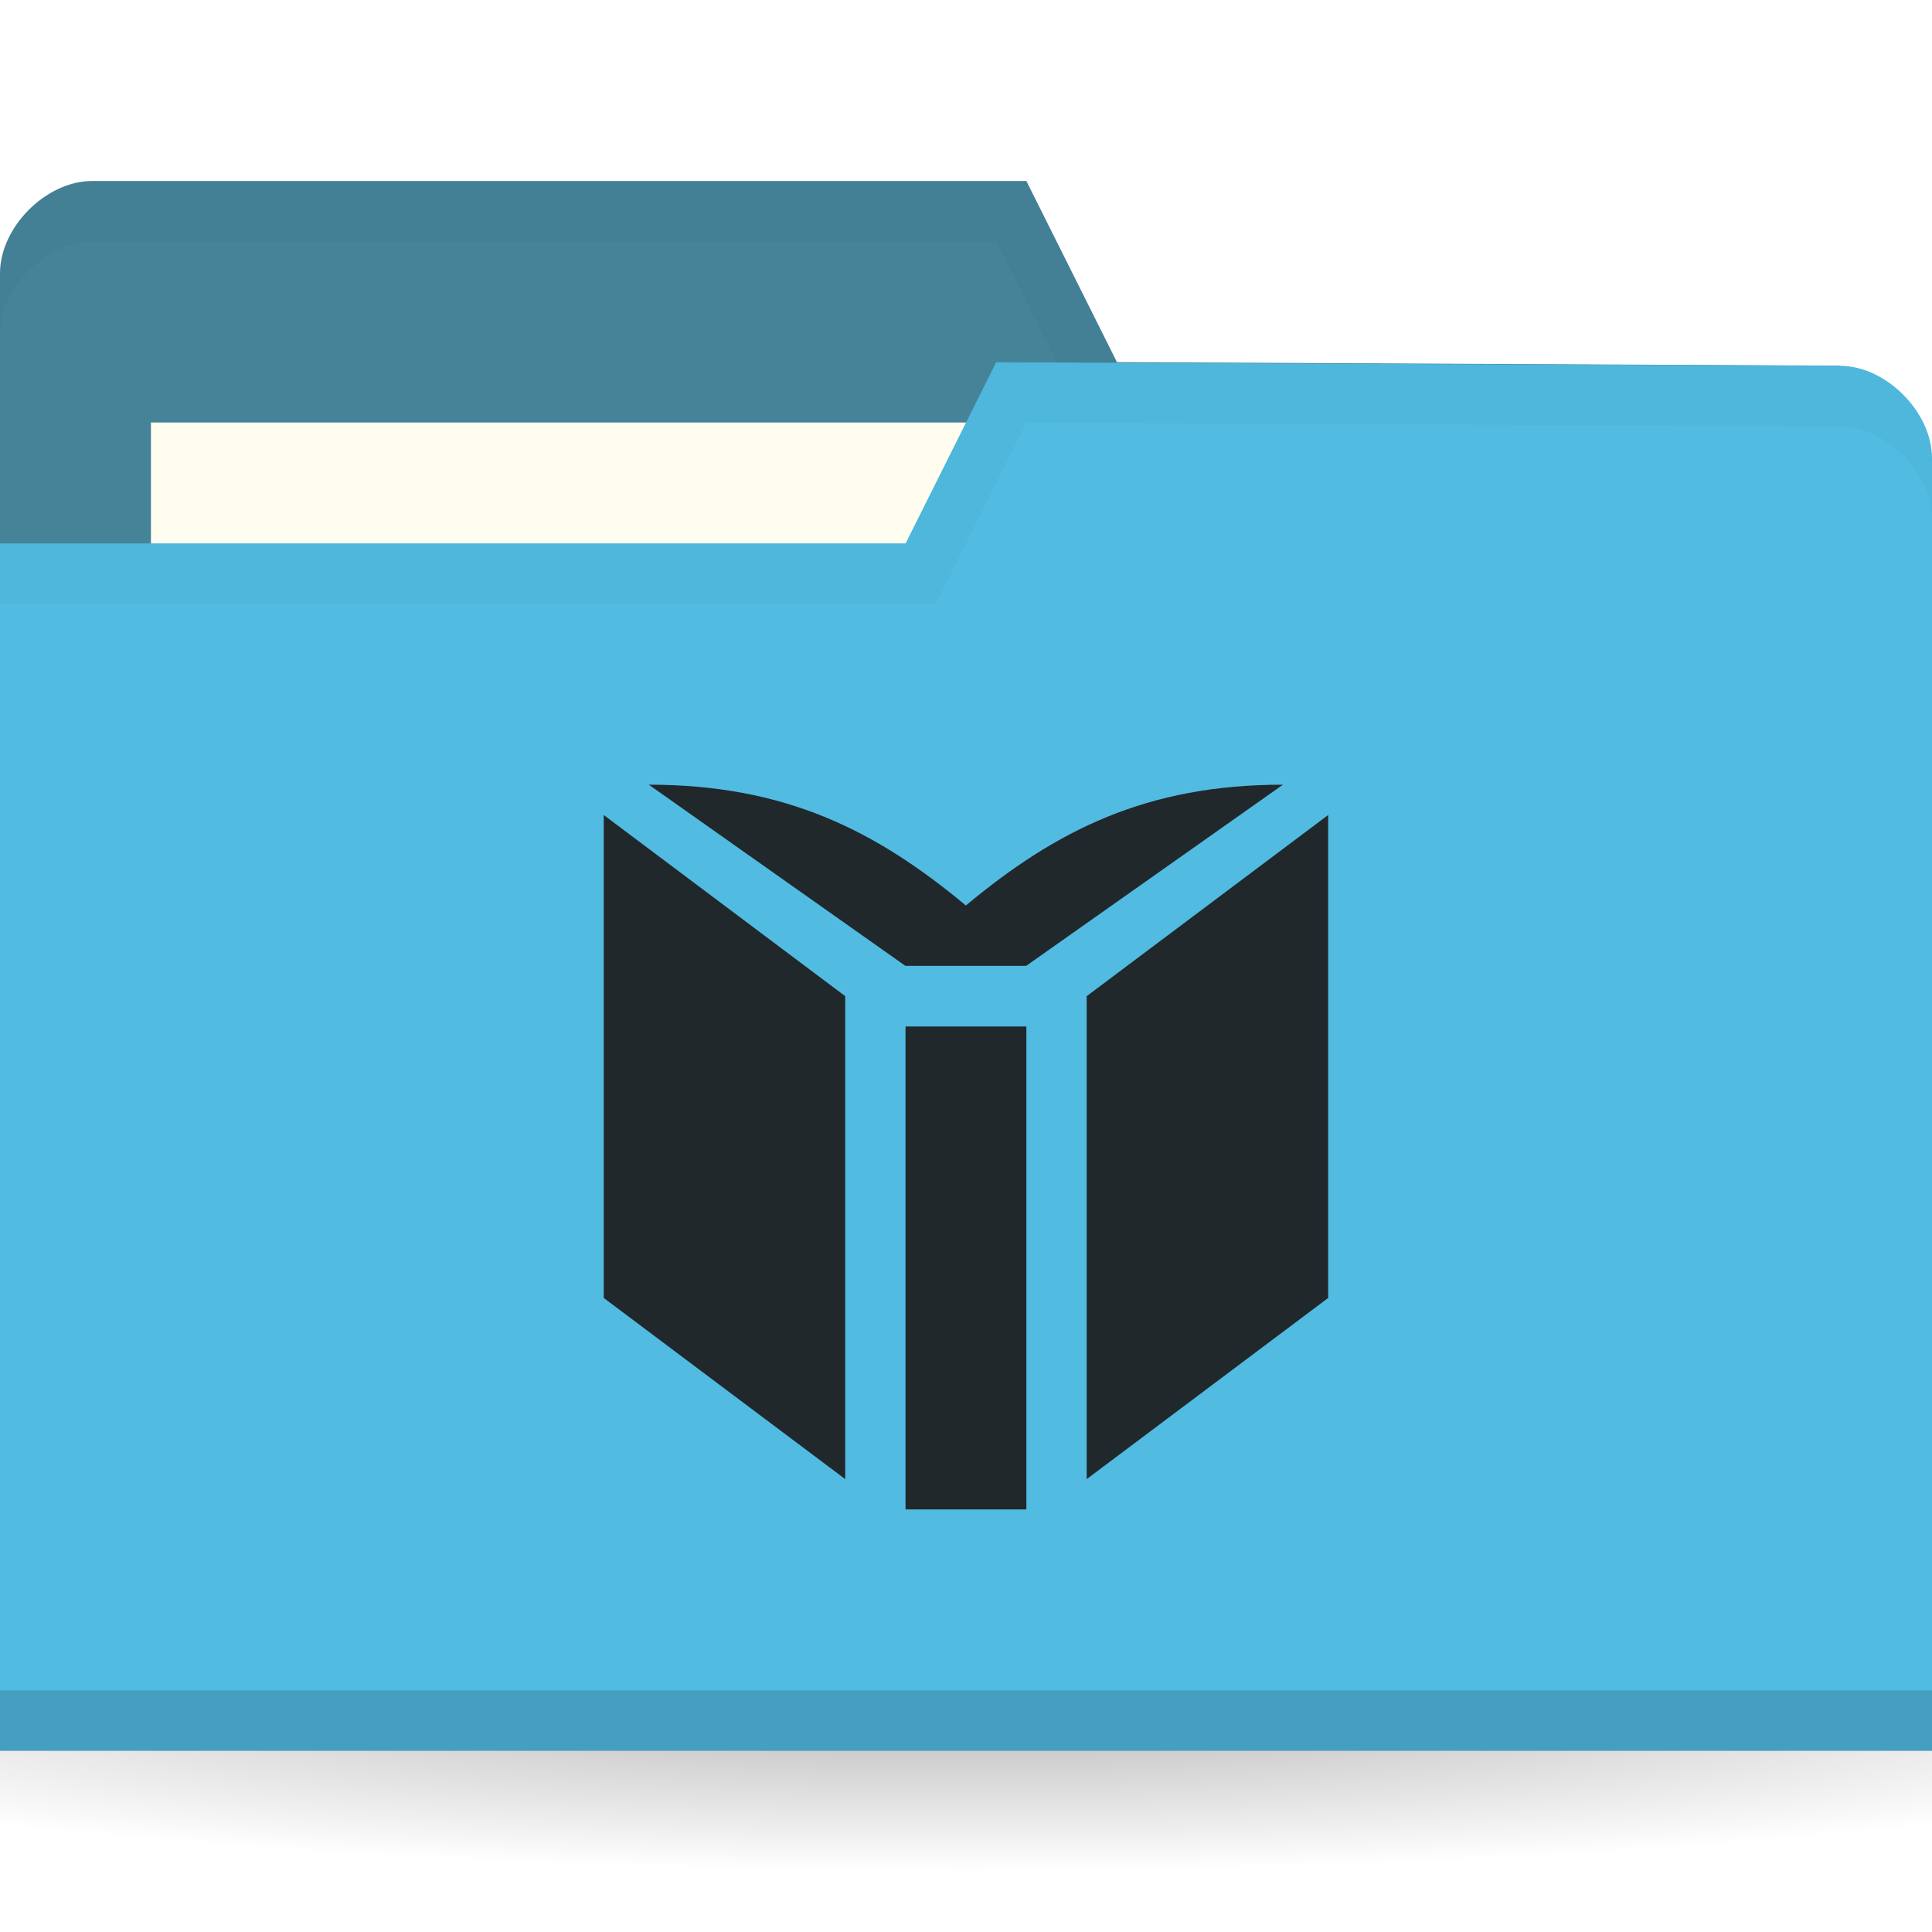
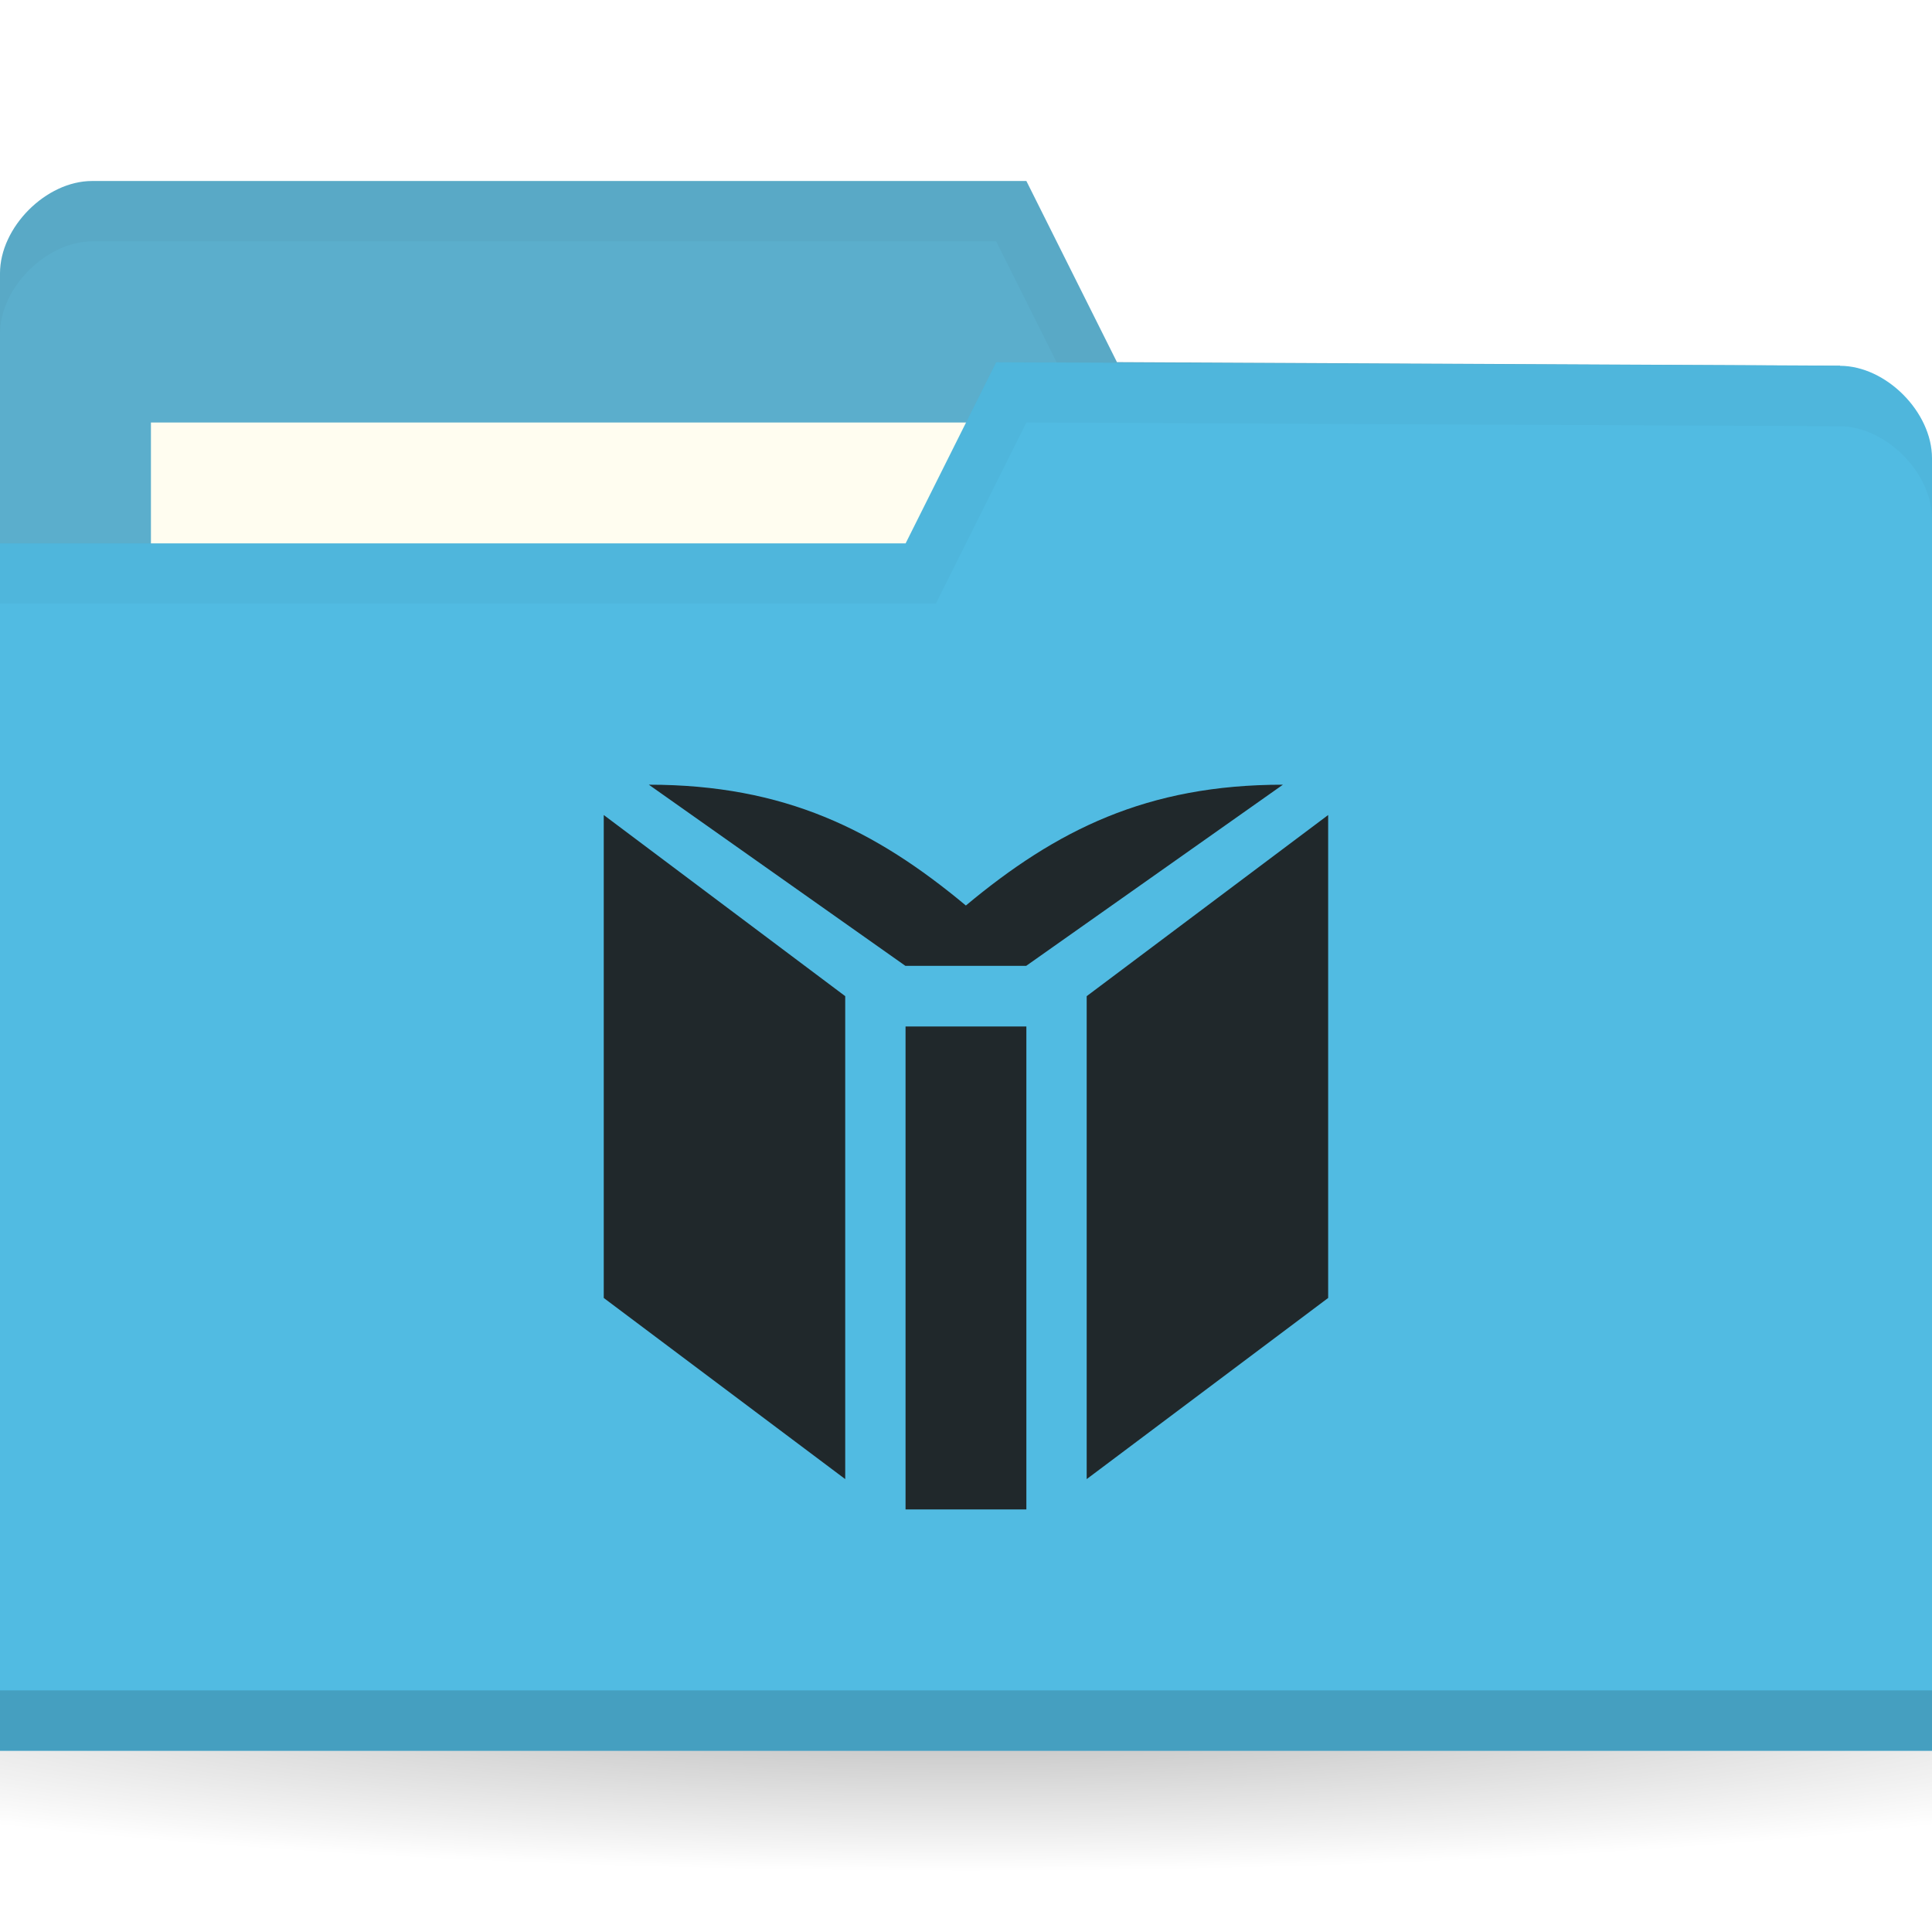
<svg xmlns="http://www.w3.org/2000/svg" viewBox="0 0 32 32">
  <defs>
    <radialGradient id="radialGradient3031" gradientUnits="userSpaceOnUse" gradientTransform="matrix(1,0,0,0.1044776,0,50.59701)" cx="32.5" cy="56.5" r="33.5">
      <stop style="stop-color:#000;stop-opacity:1" />
      <stop offset="1" style="stop-color:#000;stop-opacity:0" />
    </radialGradient>
  </defs>
  <g transform="translate(0,-1020.362)">
    <path d="M 66 56.5 A 33.5 3.5 0 0 1 32.5 60 33.5 3.5 0 0 1 -1 56.5 33.5 3.5 0 0 1 32.5 53 33.5 3.5 0 0 1 66 56.5" transform="matrix(0.7164179,0,0,0.8571429,-7.283582,999.9336)" style="fill:url(#radialGradient3031);opacity:0.3;fill-opacity:1;stroke:none" />
-     <path d="m 0 1024.89 0 21.412 32 0 0 -10.706 -1.524 -9.177 -11.976 -0.059 -1.5 -3 -15.476 0 c -0.762 0 -1.524 0.765 -1.524 1.529 z" style="fill:#458399;fill-opacity:1;stroke:none" />
+     <path d="m 0 1024.89 0 21.412 32 0 0 -10.706 -1.524 -9.177 -11.976 -0.059 -1.5 -3 -15.476 0 c -0.762 0 -1.524 0.765 -1.524 1.529 z" style="fill:#5baecc;fill-opacity:1;stroke:none" />
    <rect width="15.786" height="5.941" x="2.5" y="1027.36" style="fill:#fffdf0;fill-opacity:1;stroke:none" />
    <path d="m 1.531 1023.36 c -0.762 0 -1.531 0.766 -1.531 1.531 l 0 1 c 0 -0.765 0.769 -1.531 1.531 -1.531 l 14.969 0 1.5 3 12.469 0.062 1.531 9.172 0 -1 -1.531 -9.172 -11.969 -0.062 -1.5 -3 z" style="fill:#000;opacity:0.03;fill-opacity:1;stroke:none" />
    <path d="m 32 1027.95 0 21.412 -32 0 0 -20 15 0 1.5 -3 13.976 0.059 c 0.762 0 1.524 0.765 1.524 1.53 z" style="fill:#51bbe2;fill-opacity:1;stroke:none" />
    <path d="m 0 1048.36 0 1 32 0 0 -1 z" style="fill:#000;opacity:0.15;fill-opacity:1;stroke:none" />
    <path d="m 16.5 1026.36 -1.5 3 -15 0 0 1 15.5 0 1.5 -3 13.469 0.062 c 0.762 0 1.531 0.767 1.531 1.531 l 0 -1 c 0 -0.765 -0.769 -1.531 -1.531 -1.531 z" style="fill:#000;opacity:0.03;fill-opacity:1;stroke:none" />
    <g transform="matrix(2.65748,0,0,2.65748,10,1009.362)" style="fill:#20282b;opacity:1;fill-opacity:1">
      <path d="m 2.634 13.547 0 -3.01 -0.753 0 0 3.01 z m -1.129 -3.199 -1.505 -1.129 l 0 3.01 l 1.505 1.129 m 3.01 -1.129 0 -3.01 -1.505 1.129 0 3.01 z m -0.282 -3.199 c -0.847 0 -1.411 0.282 -1.976 0.753 -0.564 -0.47 -1.129 -0.753 -1.976 -0.753 l 1.599 1.129 0.753 0 z" style="fill:#20282b;stroke:none;fill-rule:nonzero" />
    </g>
  </g>
</svg>
